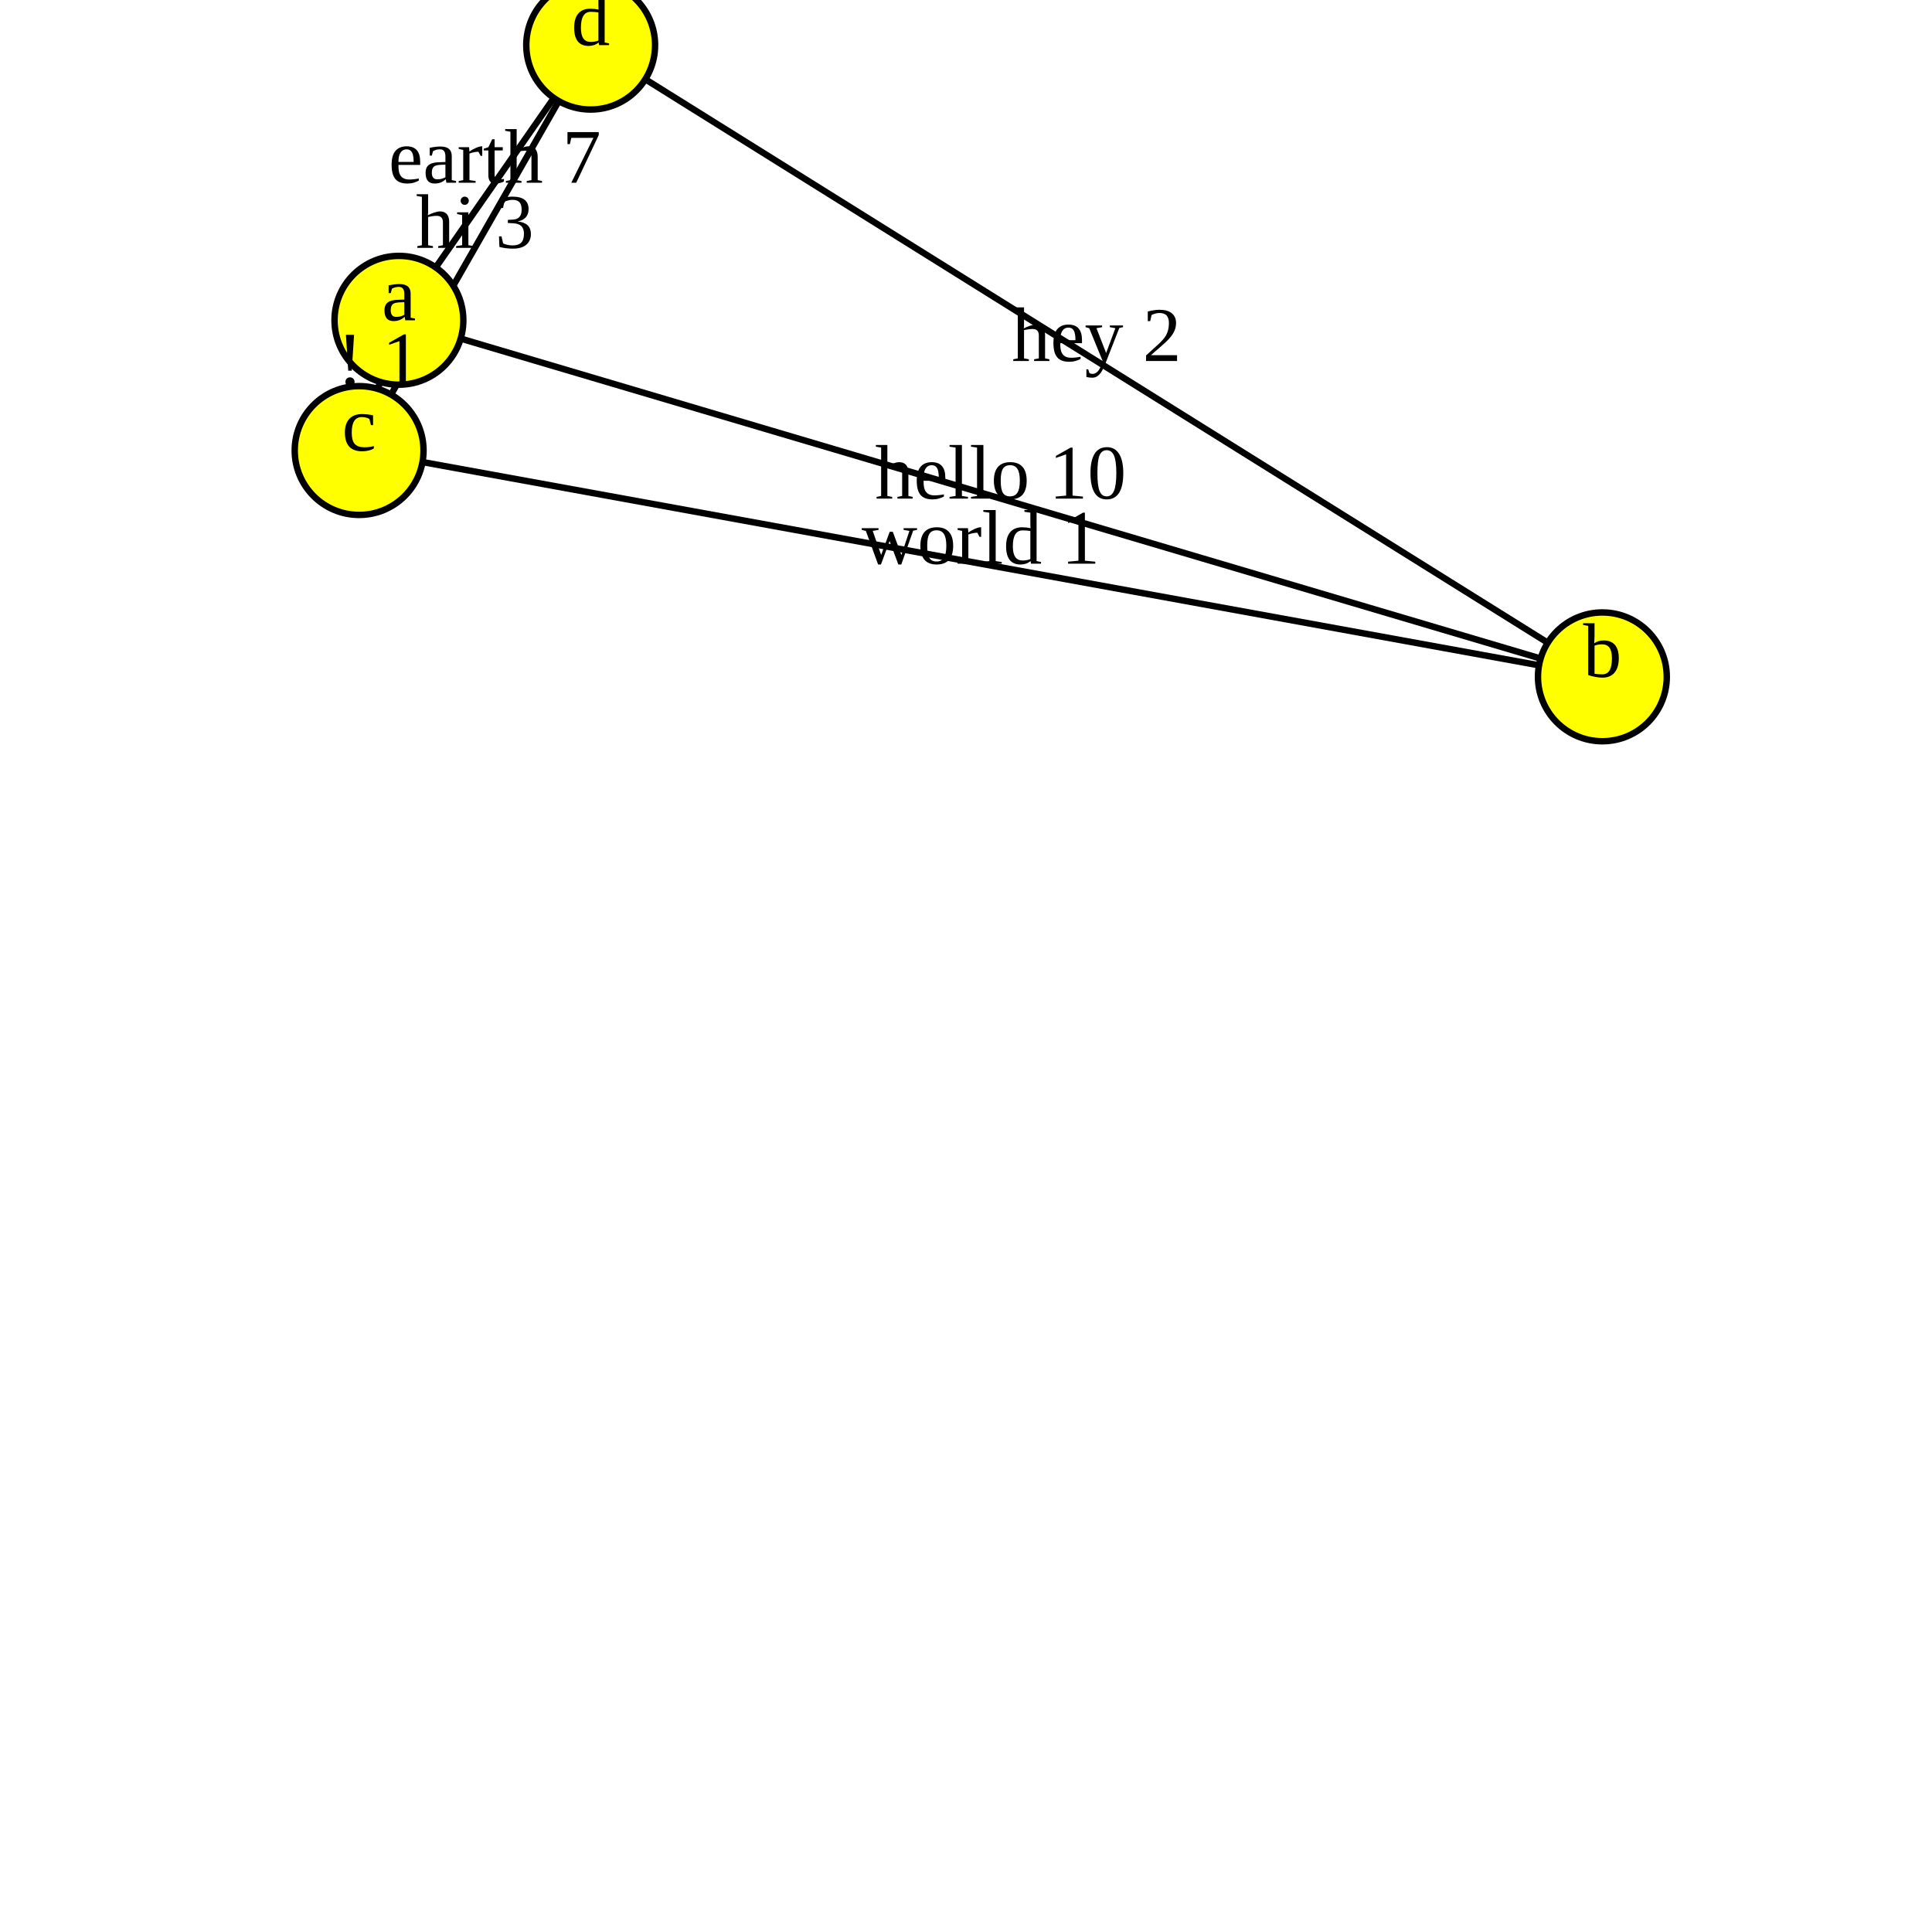
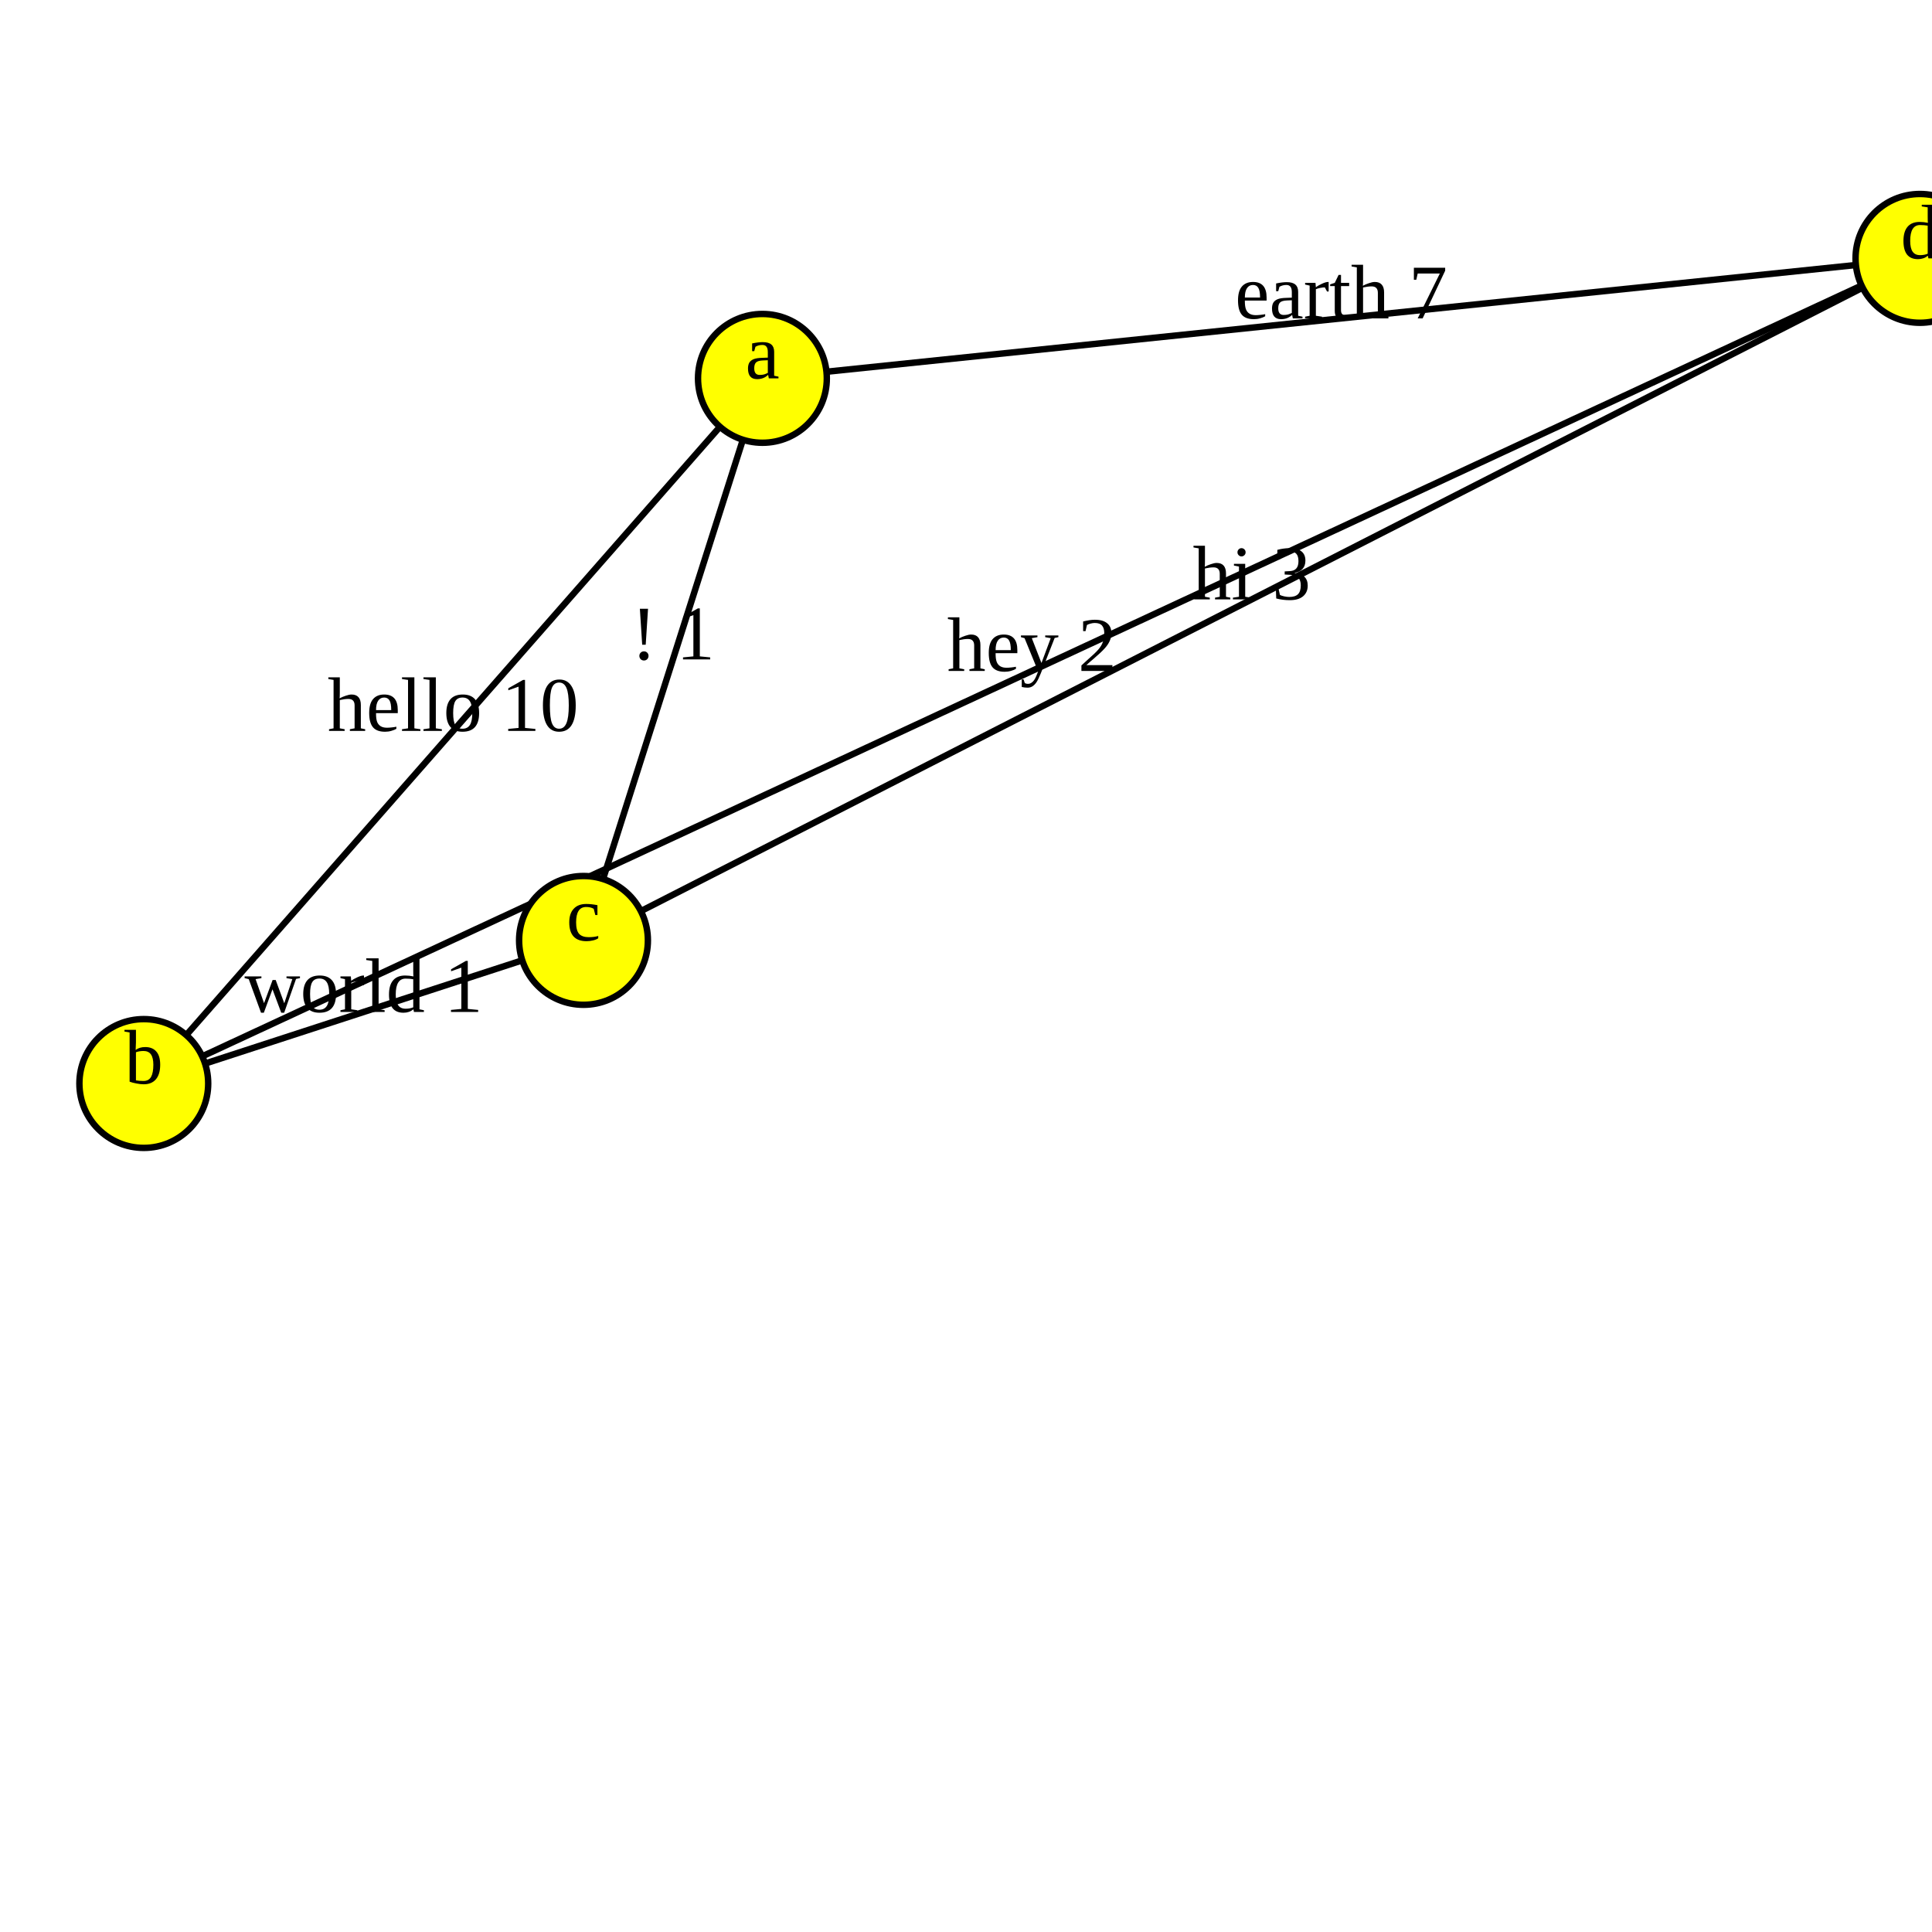
<svg xmlns="http://www.w3.org/2000/svg" version="1.1" width="300.0" height="300.0">
  <style>.caption {
  font-size: 14px;
  font-family: Georgia, serif;
}
</style>
-   <line x1="248.817" y1="105.101" x2="91.72" y2="7.009" stroke="rgb(0,0,0)" stroke-width="1" />
-   <line x1="55.765" y1="69.957" x2="91.72" y2="7.009" stroke="rgb(0,0,0)" stroke-width="1" />
-   <line x1="61.945" y1="49.734" x2="248.817" y2="105.101" stroke="rgb(0,0,0)" stroke-width="1" />
-   <line x1="248.817" y1="105.101" x2="55.765" y2="69.957" stroke="rgb(0,0,0)" stroke-width="1" />
-   <line x1="91.72" y1="7.009" x2="61.945" y2="49.734" stroke="rgb(0,0,0)" stroke-width="1" />
-   <line x1="61.945" y1="49.734" x2="55.765" y2="69.957" stroke="rgb(0,0,0)" stroke-width="1" />
-   <circle cx="61.945" cy="49.734" r="10" fill="rgb(255,255,0)" stroke="rgb(0,0,0)" stroke-width="1" />
-   <circle cx="248.817" cy="105.101" r="10" fill="rgb(255,255,0)" stroke="rgb(0,0,0)" stroke-width="1" />
-   <circle cx="55.765" cy="69.957" r="10" fill="rgb(255,255,0)" stroke="rgb(0,0,0)" stroke-width="1" />
-   <circle cx="91.72" cy="7.009" r="10" fill="rgb(255,255,0)" stroke="rgb(0,0,0)" stroke-width="1" />
-   <text text-anchor="middle" alignment-baseline="middle" x="61.945" y="49.734" fill="rgb(0,0,0)" font-size="12">a</text>
-   <text text-anchor="middle" alignment-baseline="middle" x="248.817" y="105.101" fill="rgb(0,0,0)" font-size="12">b</text>
-   <text text-anchor="middle" alignment-baseline="middle" x="55.765" y="69.957" fill="rgb(0,0,0)" font-size="12">c</text>
-   <text text-anchor="middle" alignment-baseline="middle" x="91.72" y="7.009" fill="rgb(0,0,0)" font-size="12">d</text>
-   <text text-anchor="middle" alignment-baseline="middle" x="170.268" y="56.055" fill="rgb(0,0,0)" font-size="12">hey 2</text>
-   <text text-anchor="middle" alignment-baseline="middle" x="73.743" y="38.483" fill="rgb(0,0,0)" font-size="12">hi 3</text>
-   <text text-anchor="middle" alignment-baseline="middle" x="155.381" y="77.418" fill="rgb(0,0,0)" font-size="12">hello 10</text>
-   <text text-anchor="middle" alignment-baseline="middle" x="152.291" y="87.529" fill="rgb(0,0,0)" font-size="12">world 1</text>
-   <text text-anchor="middle" alignment-baseline="middle" x="76.832" y="28.372" fill="rgb(0,0,0)" font-size="12">earth 7</text>
-   <text text-anchor="middle" alignment-baseline="middle" x="58.855" y="59.846" fill="rgb(0,0,0)" font-size="12">! 1</text>
+   <line x1="118.388" y1="58.753" x2="90.605" y2="146.025" stroke="rgb(0,0,0)" stroke-width="1" />
+   <line x1="22.329" y1="168.246" x2="90.605" y2="146.025" stroke="rgb(0,0,0)" stroke-width="1" />
+   <line x1="22.329" y1="168.246" x2="298.13" y2="40.121" stroke="rgb(0,0,0)" stroke-width="1" />
+   <line x1="298.13" y1="40.121" x2="118.388" y2="58.753" stroke="rgb(0,0,0)" stroke-width="1" />
+   <line x1="118.388" y1="58.753" x2="22.329" y2="168.246" stroke="rgb(0,0,0)" stroke-width="1" />
+   <line x1="90.605" y1="146.025" x2="298.13" y2="40.121" stroke="rgb(0,0,0)" stroke-width="1" />
+   <circle cx="118.388" cy="58.753" r="10" fill="rgb(255,255,0)" stroke="rgb(0,0,0)" stroke-width="1" />
+   <circle cx="22.329" cy="168.246" r="10" fill="rgb(255,255,0)" stroke="rgb(0,0,0)" stroke-width="1" />
+   <circle cx="90.605" cy="146.025" r="10" fill="rgb(255,255,0)" stroke="rgb(0,0,0)" stroke-width="1" />
+   <circle cx="298.13" cy="40.121" r="10" fill="rgb(255,255,0)" stroke="rgb(0,0,0)" stroke-width="1" />
+   <text text-anchor="middle" alignment-baseline="middle" x="118.388" y="58.753" fill="rgb(0,0,0)" font-size="12">a</text>
+   <text text-anchor="middle" alignment-baseline="middle" x="22.329" y="168.246" fill="rgb(0,0,0)" font-size="12">b</text>
+   <text text-anchor="middle" alignment-baseline="middle" x="90.605" y="146.025" fill="rgb(0,0,0)" font-size="12">c</text>
+   <text text-anchor="middle" alignment-baseline="middle" x="298.13" y="40.121" fill="rgb(0,0,0)" font-size="12">d</text>
+   <text text-anchor="middle" alignment-baseline="middle" x="104.497" y="102.389" fill="rgb(0,0,0)" font-size="12">! 1</text>
+   <text text-anchor="middle" alignment-baseline="middle" x="56.467" y="157.136" fill="rgb(0,0,0)" font-size="12">world 1</text>
+   <text text-anchor="middle" alignment-baseline="middle" x="160.229" y="104.184" fill="rgb(0,0,0)" font-size="12">hey 2</text>
+   <text text-anchor="middle" alignment-baseline="middle" x="208.259" y="49.437" fill="rgb(0,0,0)" font-size="12">earth 7</text>
+   <text text-anchor="middle" alignment-baseline="middle" x="70.358" y="113.499" fill="rgb(0,0,0)" font-size="12">hello 10</text>
+   <text text-anchor="middle" alignment-baseline="middle" x="194.368" y="93.073" fill="rgb(0,0,0)" font-size="12">hi 3</text>
      Sorry, your browser does not support inline SVG.
    </svg>
